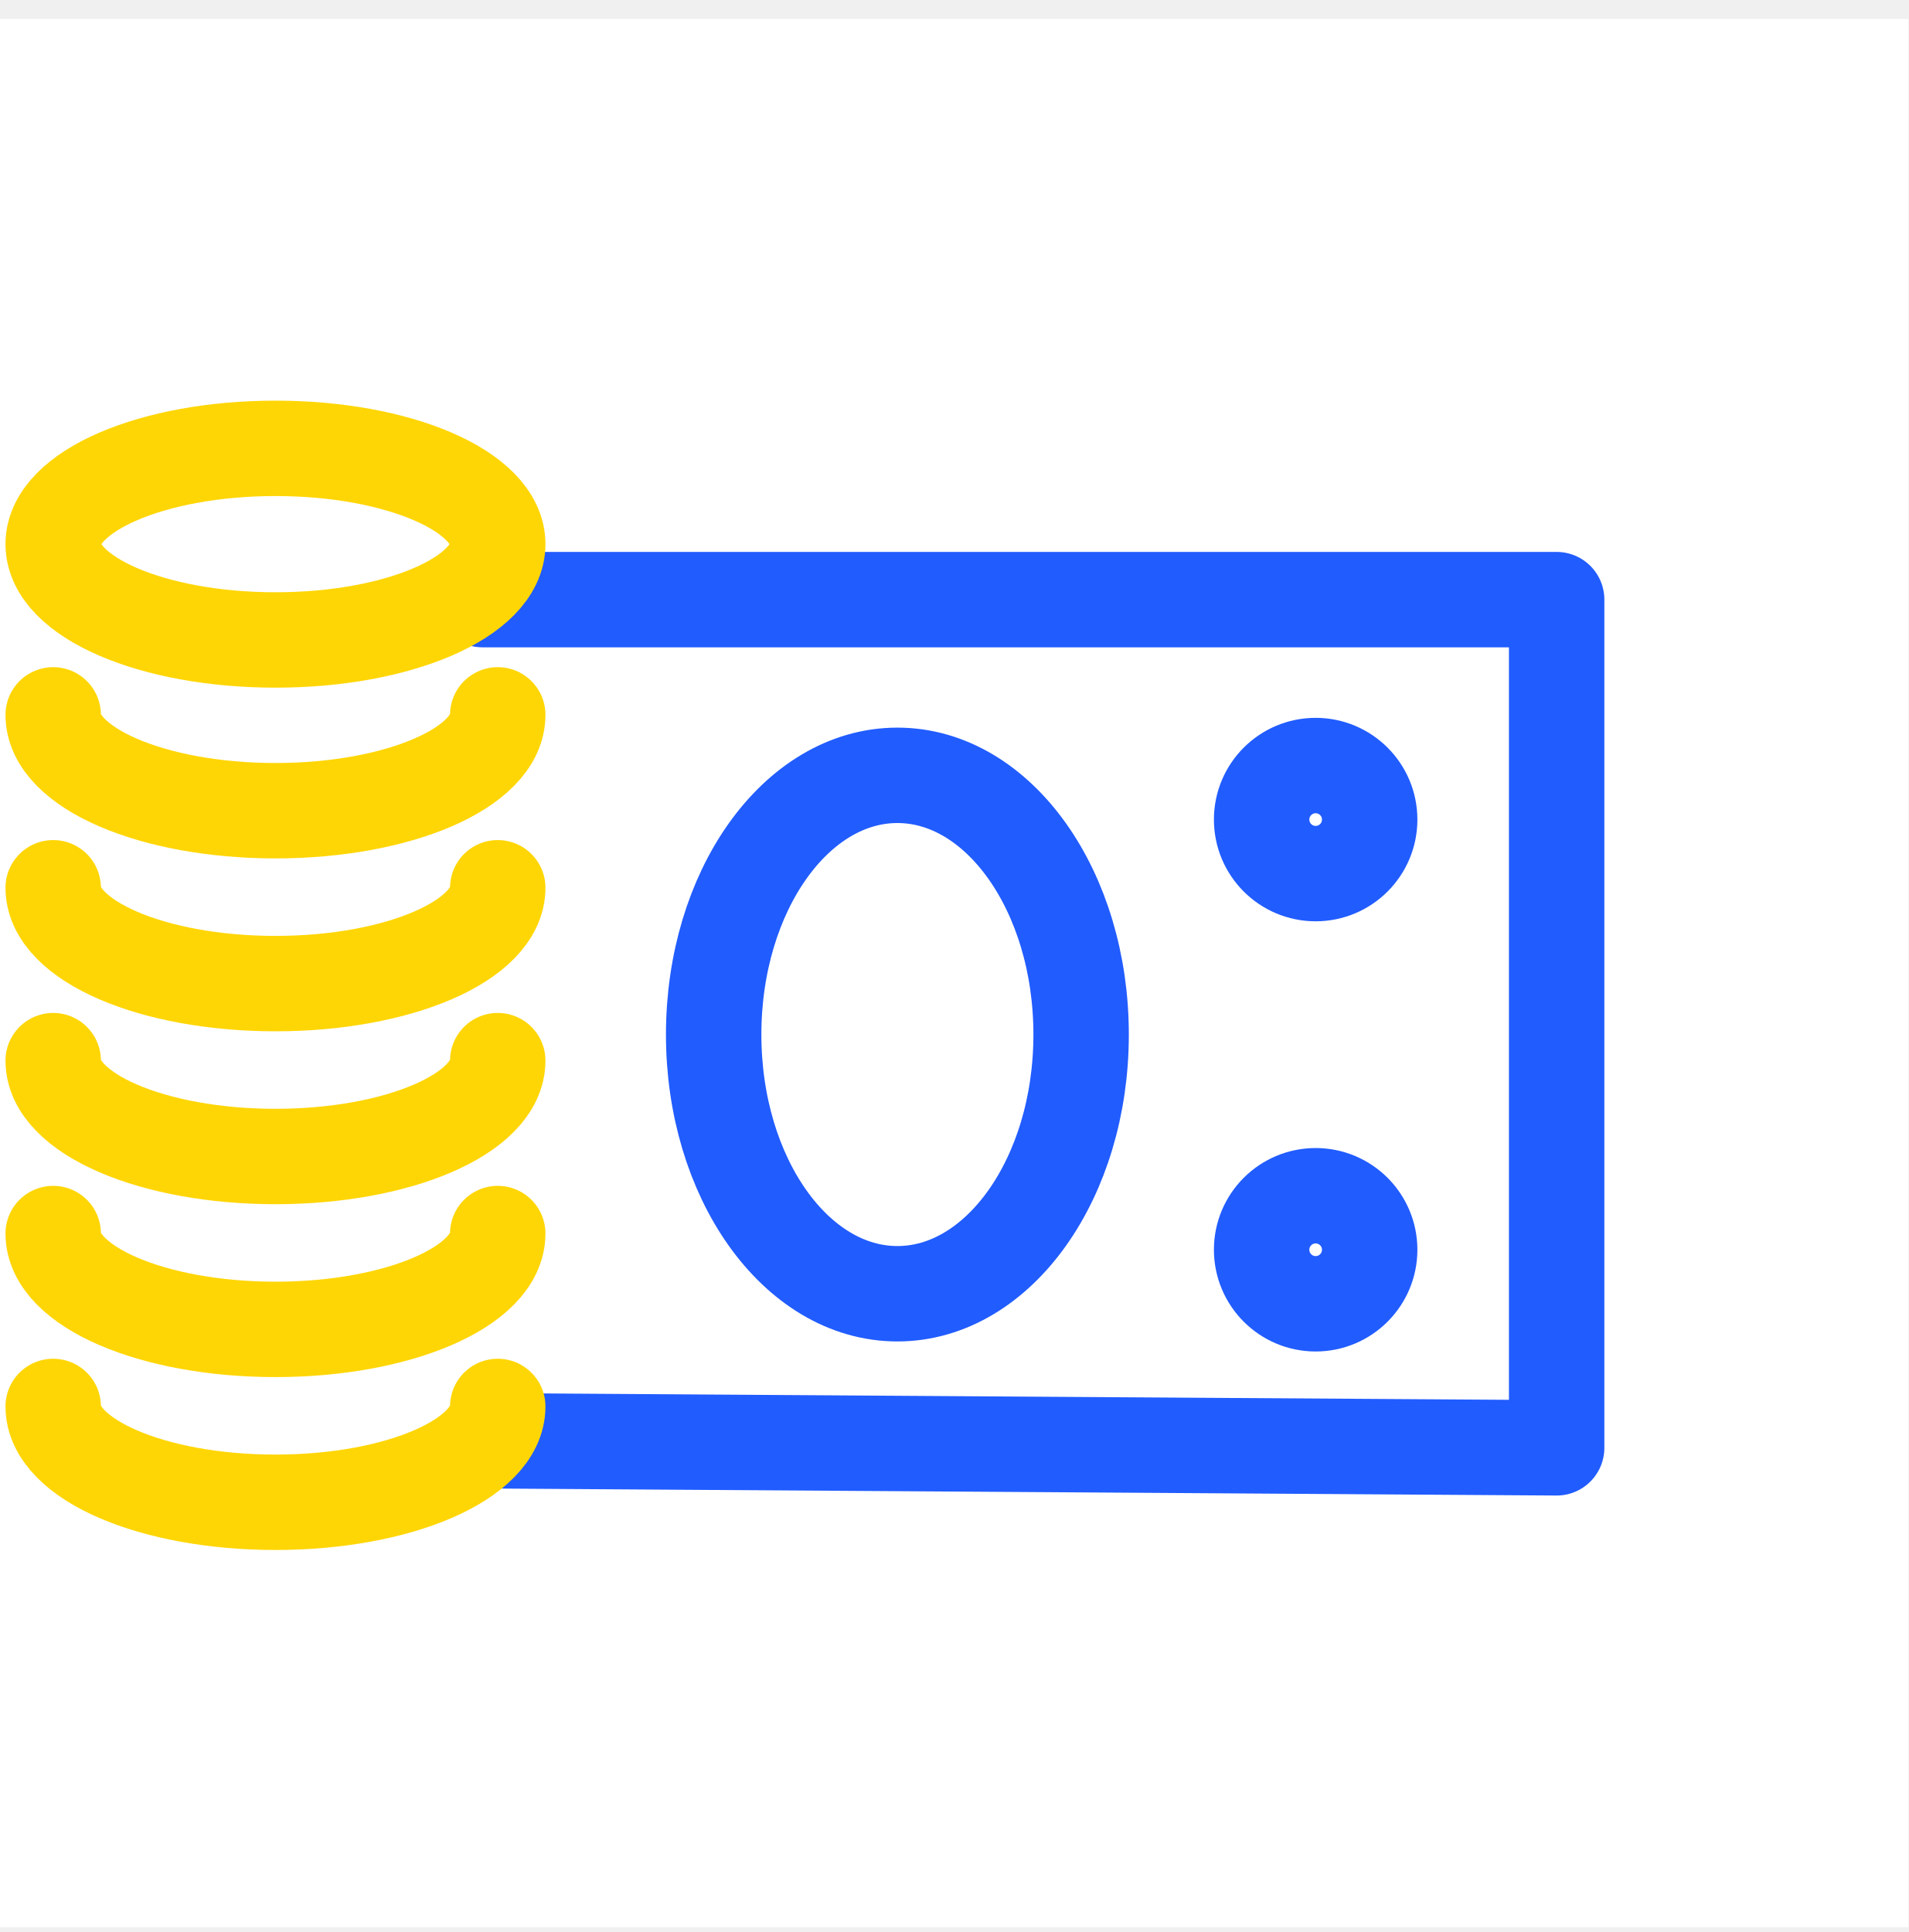
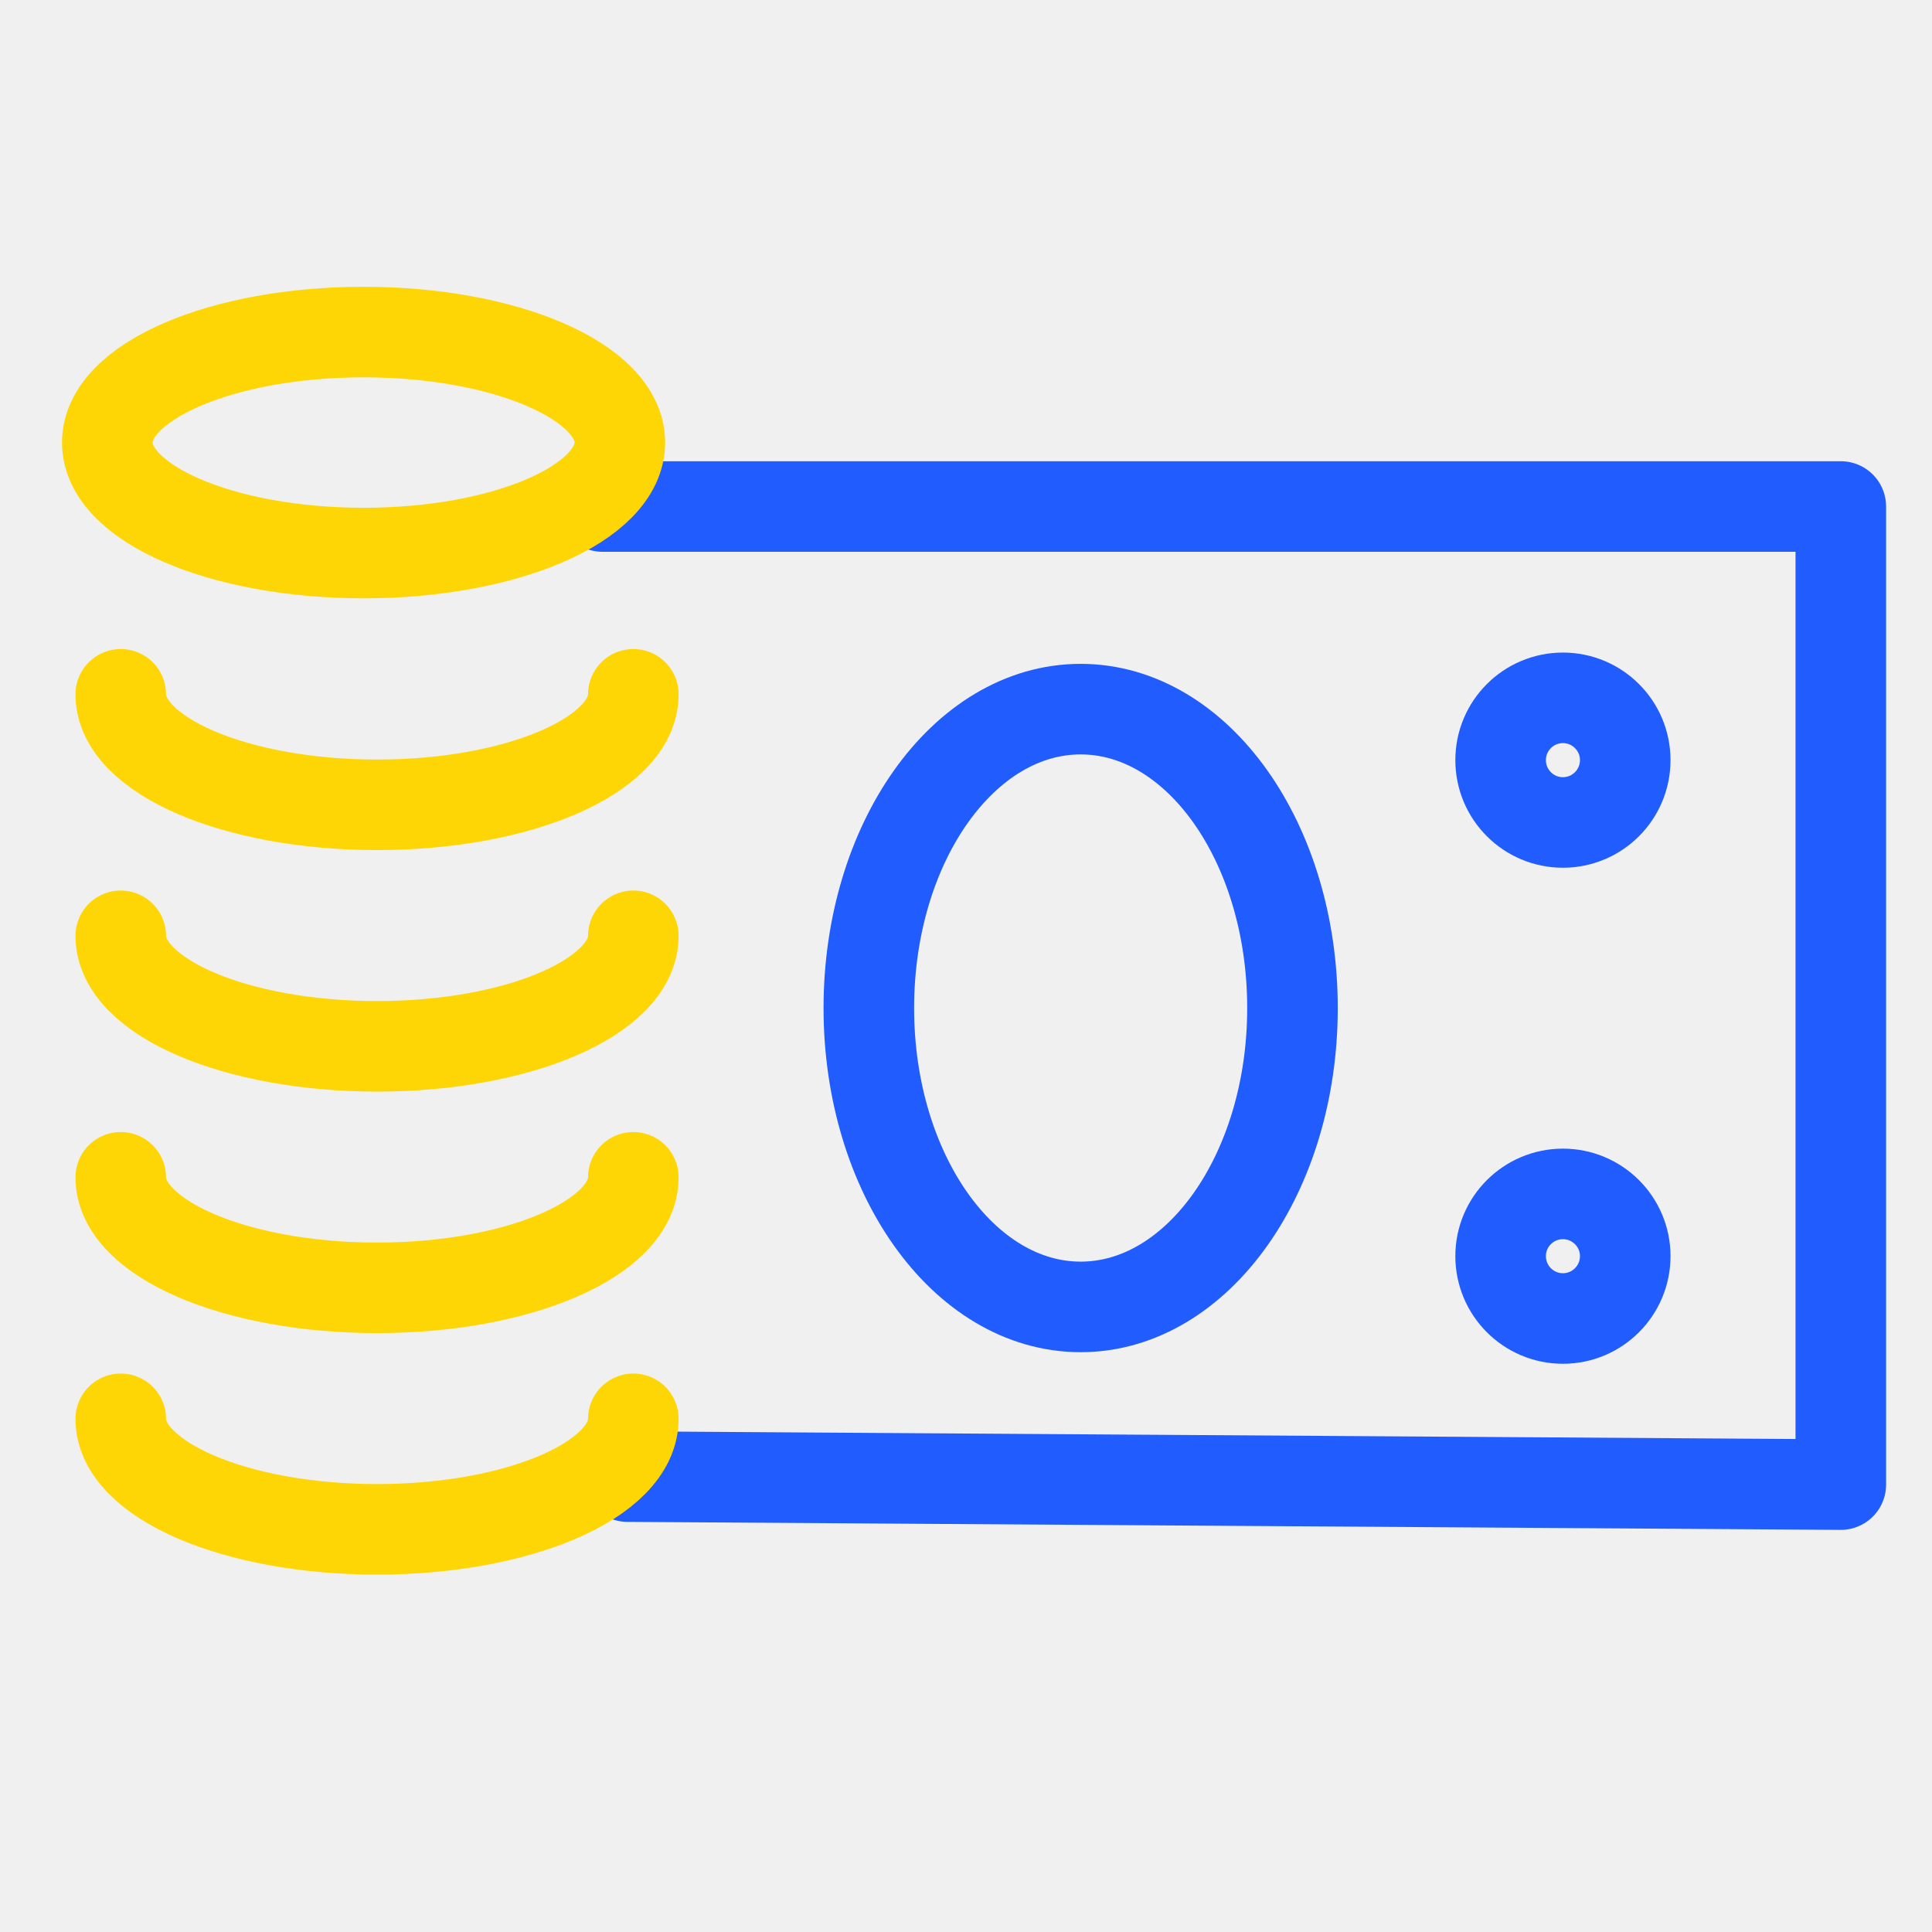
- <svg xmlns="http://www.w3.org/2000/svg" width="80px" height="81px" viewBox="0 0 80 81" version="1.1">
+ <svg xmlns="http://www.w3.org/2000/svg" width="64px" height="64px" viewBox="0 0 64 64" version="1.1">
  <defs />
-   <g id="Page-1" stroke="none" stroke-width="1" fill="none" fill-rule="evenodd">
-     <g id="Interactive-Display" transform="translate(-530, -6805)">
-       <g id="Rectangle-101-Copy-8-+-Stroke-1-+-Path-Copy-6" transform="translate(530, 6805.797)">
-         <rect id="Rectangle-101-Copy-8" fill="#FFFFFF" x="0" y="0" width="80" height="80" />
-         <g id="Stroke-1-+-Path-Copy-6" transform="translate(2, 18)" stroke-width="4" stroke-linecap="round" stroke-linejoin="round">
-           <path d="M19.145,41.613 L63.257,41.904 L63.257,6.343 L18.236,6.343 M43.322,24.578 C43.322,30.58 39.873,35.444 35.62,35.444 C31.367,35.444 27.918,30.58 27.918,24.578 C27.918,18.573 31.367,13.709 35.62,13.709 C39.873,13.709 43.322,18.573 43.322,24.578 L43.322,24.578 L43.322,24.578 Z M55.419,15.563 C55.419,16.816 54.405,17.829 53.154,17.829 C51.903,17.829 50.889,16.816 50.889,15.563 C50.889,14.314 51.903,13.299 53.154,13.299 C54.405,13.299 55.419,14.314 55.419,15.563 L55.419,15.563 M53.154,35.865 C51.903,35.865 50.889,34.849 50.889,33.598 C50.889,32.349 51.903,31.335 53.154,31.335 C54.405,31.335 55.419,32.349 55.419,33.598 C55.419,34.849 54.405,35.865 53.154,35.865 Z" id="Stroke-1" stroke="#215CFF" />
-           <path d="M18.866,40.169 C18.866,42.389 14.694,44.187 9.548,44.187 C4.403,44.187 0.23,42.389 0.23,40.169 M18.866,32.92 C18.866,35.141 14.694,36.938 9.548,36.938 C4.403,36.938 0.23,35.141 0.23,32.92 M18.866,25.671 C18.866,27.892 14.694,29.69 9.548,29.69 C4.403,29.69 0.23,27.892 0.23,25.671 M18.866,11.174 C18.866,13.395 14.694,15.192 9.548,15.192 C4.403,15.192 0.23,13.395 0.23,11.174 M18.866,18.423 C18.866,20.643 14.694,22.441 9.548,22.441 C4.403,22.441 0.23,20.643 0.23,18.423 M18.866,4.016 C18.866,6.237 14.694,8.034 9.548,8.034 C4.403,8.034 0.23,6.237 0.23,4.016 C0.23,1.798 4.403,0 9.548,0 C14.694,0 18.866,1.798 18.866,4.016 L18.866,4.016 L18.866,4.016 Z" id="Path-Copy-6" stroke="#FFD605" />
-         </g>
-       </g>
+   <g id="Icons" stroke="none" stroke-width="1" fill="none" fill-rule="evenodd">
+     <g id="line_finance" stroke-width="3" stroke-linecap="round" stroke-linejoin="round">
+       <path d="M51.774,43.677 C50.634,43.677 49.71,42.752 49.71,41.611 C49.71,40.474 50.634,39.55 51.774,39.55 C52.913,39.55 53.838,40.474 53.838,41.611 C53.838,42.752 52.913,43.677 51.774,43.677 Z" id="Stroke-1" stroke="#215CFF" />
+       <path d="M53.838,25.18 C53.838,26.321 52.913,27.245 51.774,27.245 C50.634,27.245 49.71,26.321 49.71,25.18 C49.71,24.041 50.634,23.117 51.774,23.117 C52.913,23.117 53.838,24.041 53.838,25.18 L53.838,25.18" id="Path" stroke="#215CFF" />
+       <path d="M42.815,33.394 C42.815,38.862 39.674,43.293 35.798,43.293 C31.923,43.293 28.781,38.862 28.781,33.394 C28.781,27.922 31.923,23.491 35.798,23.491 C39.674,23.491 42.815,27.922 42.815,33.394 L42.815,33.394 L42.815,33.394 Z" id="Path" stroke="#215CFF" />
+       <path d="M20.788,48.914 L60.979,49.179 L60.979,16.779 L19.959,16.779" id="Path" stroke="#215CFF" />
+       <path d="M20.98,47 C20.98,49.023 17.178,50.661 12.49,50.661 C7.802,50.661 4,49.023 4,47" id="Path" stroke="#FFD605" />
+       <path d="M20.98,39 C20.98,41.023 17.178,42.661 12.49,42.661 C7.802,42.661 4,41.023 4,39" id="Path" stroke="#FFD605" />
+       <path d="M20.98,31 C20.98,33.023 17.178,34.661 12.49,34.661 C7.802,34.661 4,33.023 4,31" id="Path" stroke="#FFD605" />
+       <path d="M20.98,23 C20.98,25.023 17.178,26.661 12.49,26.661 C7.802,26.661 4,25.023 4,23" id="Path" stroke="#FFD605" />
+       <path d="M20.534,14.659 C20.534,16.682 16.732,18.32 12.044,18.32 C7.356,18.32 3.554,16.682 3.554,14.659 C3.554,12.638 7.356,11 12.044,11 C16.732,11 20.534,12.638 20.534,14.659 L20.534,14.659 L20.534,14.659 Z" id="Path" stroke="#FFD605" />
    </g>
+     <rect id="Rectangle-365" stroke="#D0011B" stroke-width="3" x="-25" y="-25" width="2119" height="277" />
  </g>
</svg>
